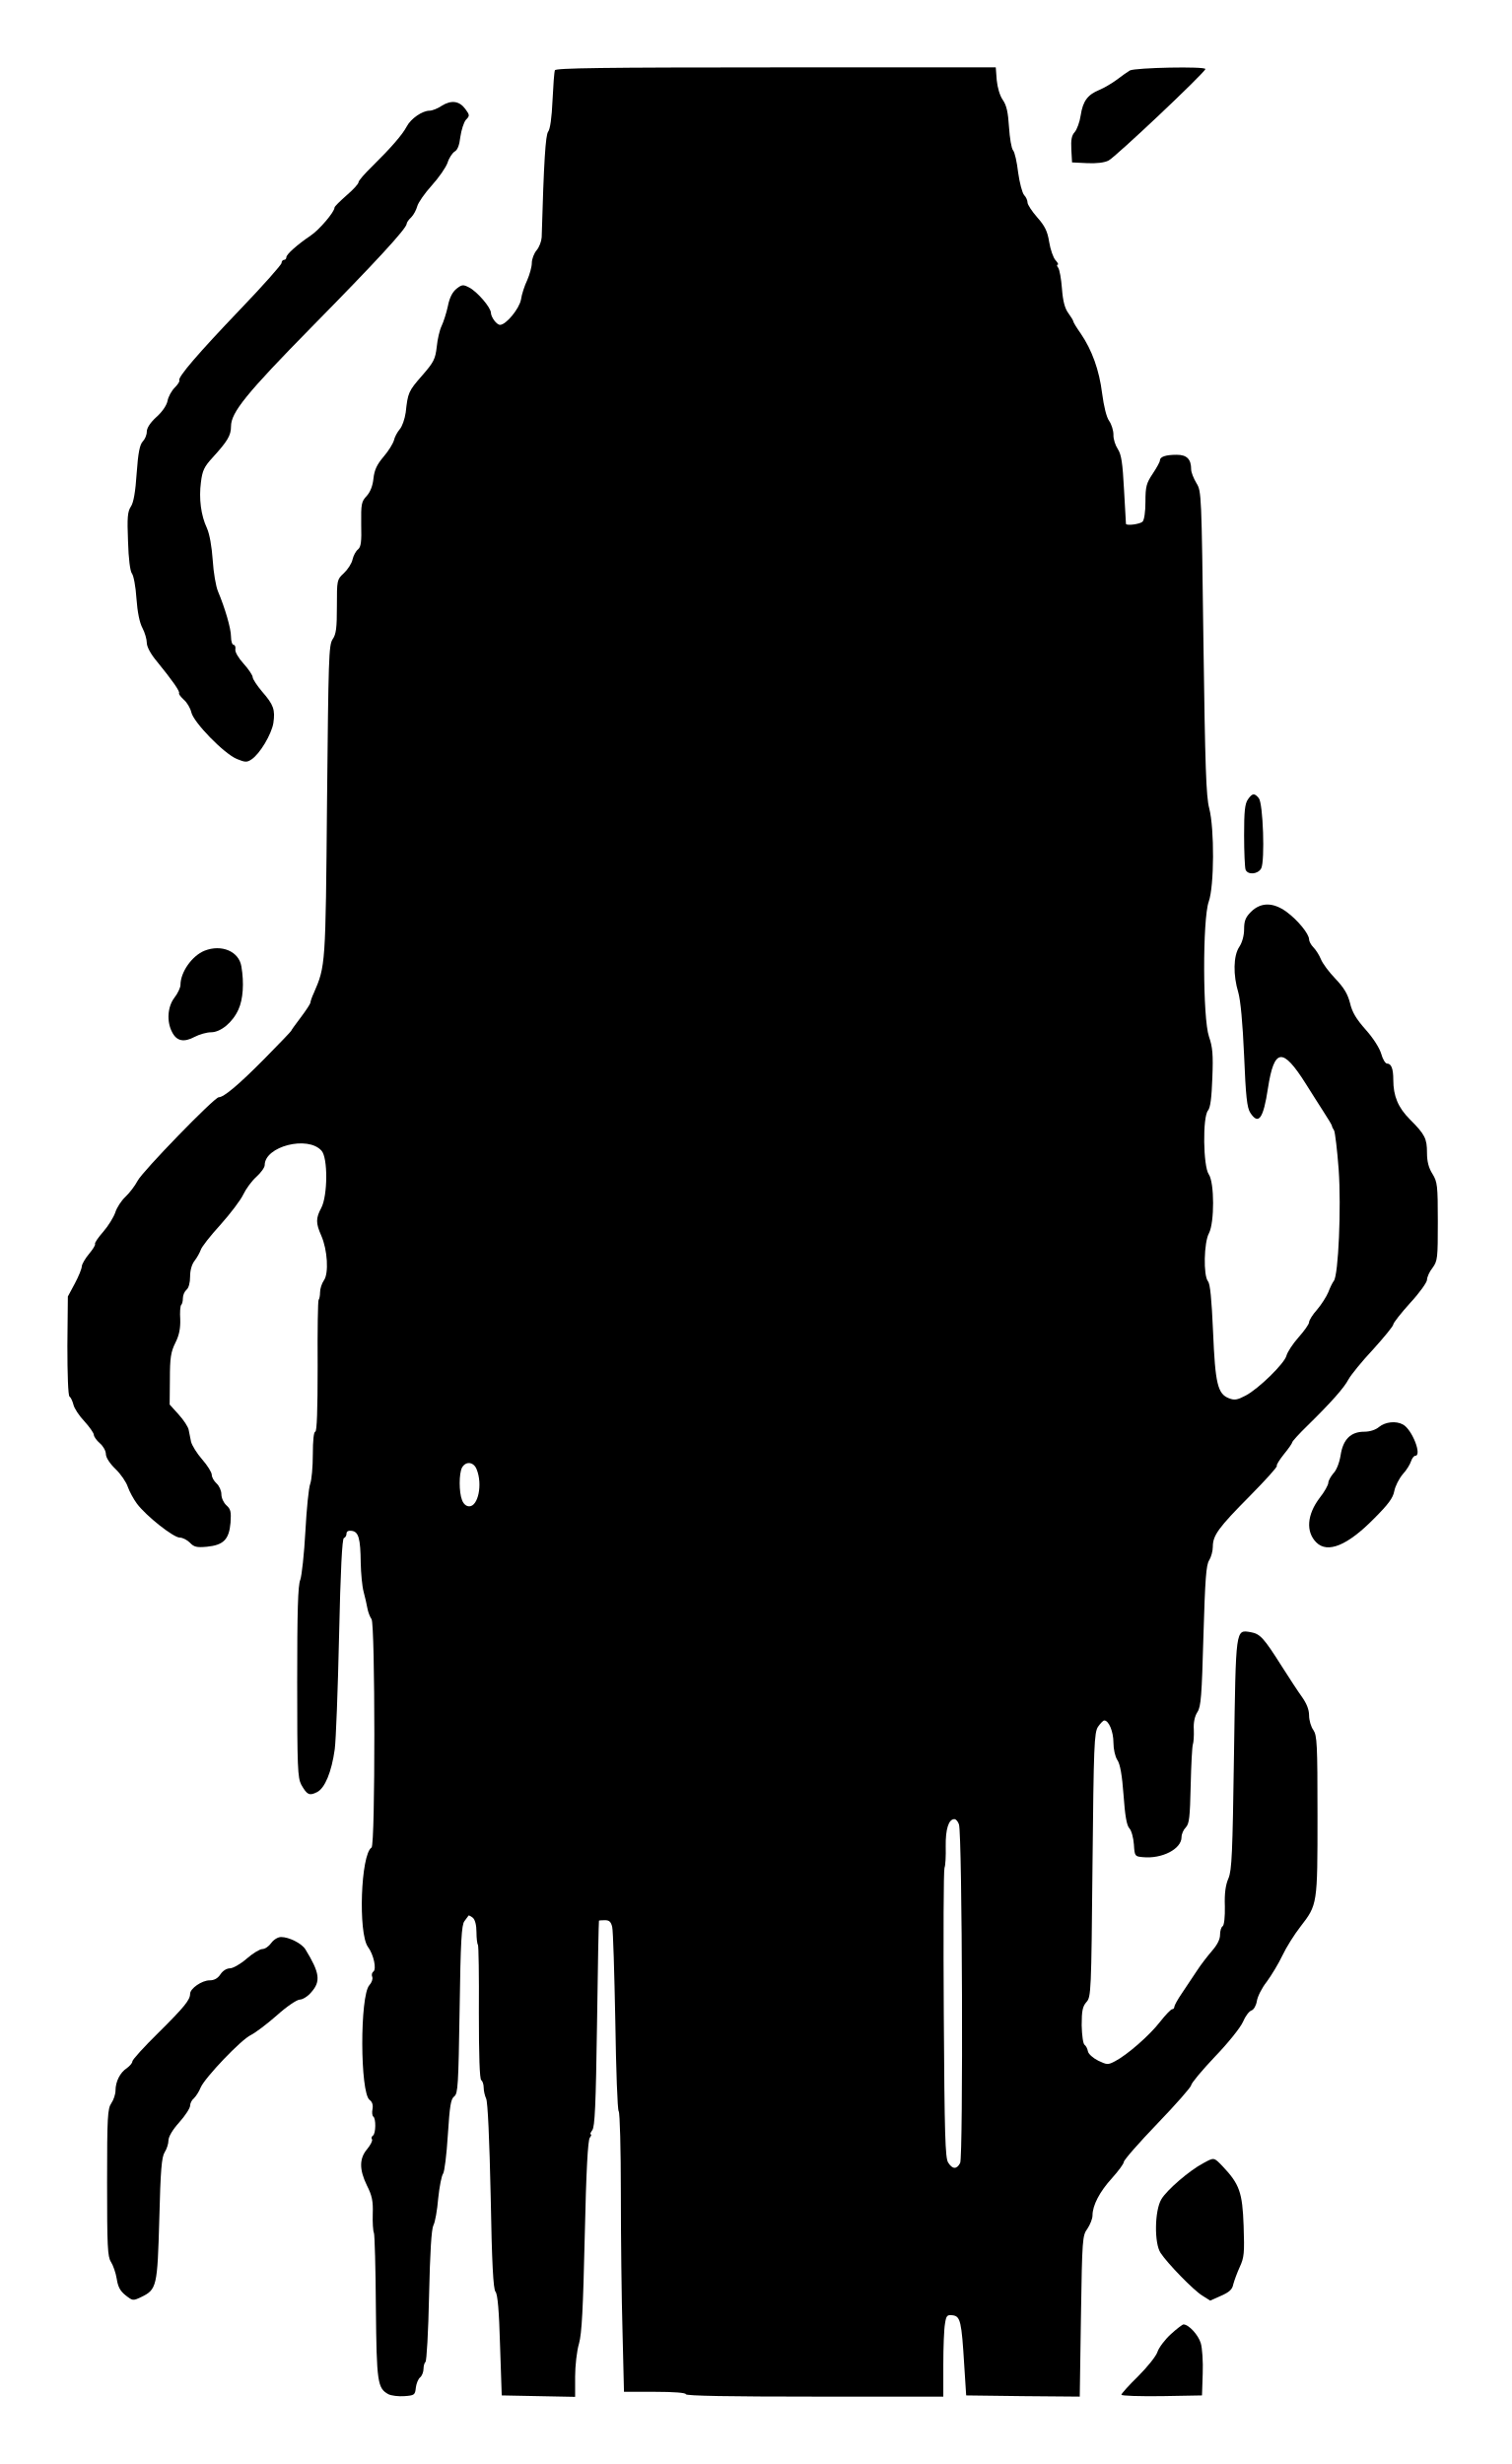
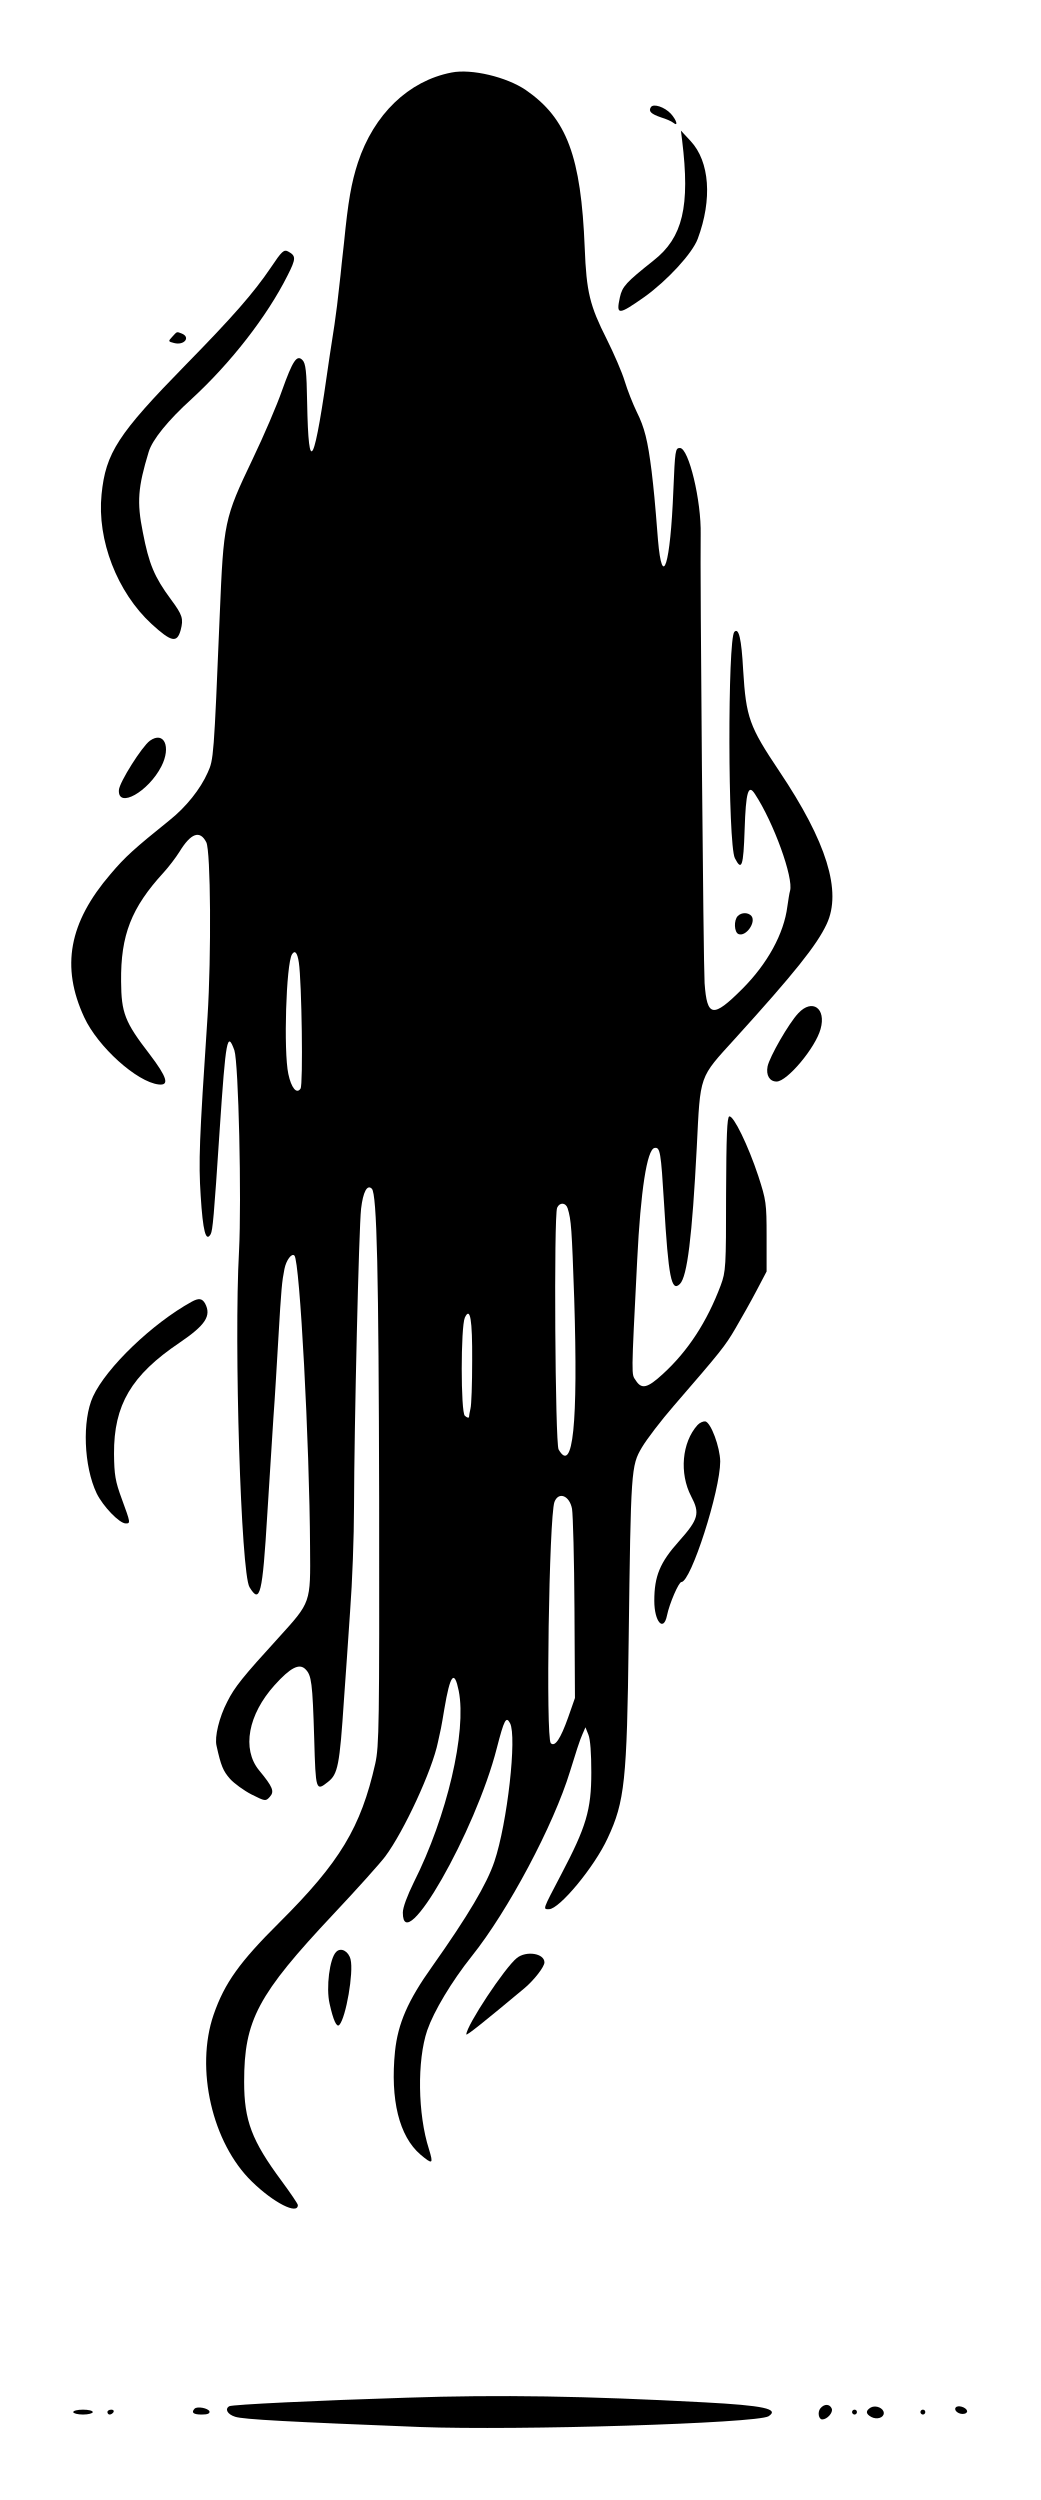
- <svg xmlns="http://www.w3.org/2000/svg" version="1.0" width="628" height="1024" viewBox="0 0 628 1024" preserveAspectRatio="xMidYMid meet">
+ <svg xmlns="http://www.w3.org/2000/svg" version="1.0" width="426" height="1024" viewBox="0 0 426 1024" preserveAspectRatio="xMidYMid meet">
  <g transform="translate(0,1024) scale(0.1,-0.1)" fill="#000000" stroke="none">
-     <path d="M2306 9948 c-3 -7 -7 -64 -10 -126 -3 -71 -10 -119 -18 -129 -11 -14 -18 -124 -27 -439 -1 -17 -10 -41 -21 -54 -11 -13 -20 -37 -20 -53 0 -16 -9 -48 -19 -71 -11 -23 -23 -59 -26 -81 -7 -38 -62 -105 -87 -105 -14 0 -37 31 -38 50 0 22 -57 88 -90 105 -25 13 -30 13 -53 -5 -17 -14 -29 -37 -36 -73 -6 -28 -18 -65 -26 -82 -8 -16 -17 -55 -20 -86 -6 -51 -12 -64 -61 -120 -57 -65 -59 -71 -68 -153 -4 -28 -15 -59 -25 -70 -10 -12 -21 -32 -24 -46 -4 -14 -23 -45 -43 -68 -28 -33 -38 -55 -42 -90 -3 -31 -13 -56 -28 -73 -22 -23 -24 -33 -23 -118 2 -72 -1 -94 -13 -104 -9 -7 -19 -25 -23 -42 -3 -16 -20 -42 -36 -57 -29 -27 -29 -28 -29 -138 0 -89 -3 -116 -18 -137 -16 -25 -17 -80 -23 -673 -6 -685 -6 -684 -55 -797 -8 -17 -14 -35 -14 -40 0 -4 -18 -32 -40 -61 -22 -29 -40 -54 -40 -56 0 -2 -51 -55 -112 -117 -108 -109 -168 -159 -189 -159 -18 0 -317 -308 -337 -347 -11 -21 -34 -51 -51 -67 -17 -16 -36 -45 -42 -65 -7 -20 -29 -56 -50 -80 -21 -24 -37 -47 -34 -51 2 -4 -9 -22 -25 -41 -16 -19 -29 -42 -30 -51 0 -10 -13 -42 -29 -72 l-29 -54 -2 -205 c0 -116 3 -208 9 -211 5 -3 12 -18 16 -33 3 -15 24 -47 46 -70 21 -23 39 -49 39 -56 0 -7 11 -23 25 -35 14 -12 25 -32 25 -45 0 -14 16 -39 40 -62 22 -21 45 -55 51 -74 7 -20 24 -51 38 -70 39 -52 152 -141 178 -141 12 0 31 -10 42 -21 17 -18 28 -21 71 -17 69 7 92 30 98 100 3 45 1 56 -17 72 -12 11 -21 31 -21 46 0 15 -9 35 -20 45 -11 10 -20 26 -20 36 0 10 -18 39 -40 64 -22 25 -42 58 -46 73 -3 15 -7 37 -10 50 -2 12 -21 41 -42 64 l-37 41 1 106 c0 88 4 113 23 151 16 32 21 60 20 97 -2 29 0 56 4 60 4 3 7 16 7 28 0 13 7 28 15 35 9 7 15 29 15 55 0 26 7 51 19 66 10 13 21 33 25 44 3 12 40 59 82 105 42 47 85 104 95 126 11 23 35 56 54 73 19 17 35 39 35 49 0 78 179 124 236 60 27 -29 26 -187 -1 -238 -23 -43 -23 -63 0 -115 26 -59 32 -157 11 -186 -9 -13 -16 -35 -16 -50 0 -14 -3 -28 -6 -31 -3 -3 -5 -128 -4 -277 0 -180 -3 -271 -10 -271 -6 0 -10 -36 -10 -94 0 -52 -5 -107 -11 -123 -6 -15 -15 -104 -20 -198 -5 -93 -15 -183 -21 -200 -10 -22 -13 -132 -13 -425 0 -357 2 -398 17 -427 24 -42 33 -47 65 -31 33 16 61 84 74 178 5 36 13 247 18 470 6 276 13 406 20 408 6 2 11 10 11 19 0 9 8 13 22 11 28 -4 36 -31 37 -133 1 -44 6 -98 12 -120 6 -22 13 -53 16 -70 3 -16 11 -36 17 -44 15 -19 16 -939 0 -949 -45 -29 -56 -356 -15 -413 24 -32 37 -94 22 -103 -5 -4 -8 -13 -4 -22 3 -8 -2 -23 -12 -34 -40 -44 -39 -448 1 -477 11 -8 15 -21 12 -38 -3 -14 -1 -28 3 -31 12 -7 11 -71 -1 -79 -6 -4 -8 -11 -4 -16 3 -5 -6 -23 -20 -40 -33 -39 -34 -84 -1 -152 21 -41 26 -66 24 -117 -1 -36 1 -72 5 -80 3 -8 7 -148 8 -310 3 -313 7 -335 52 -360 12 -6 42 -10 67 -8 41 3 44 5 47 35 2 17 10 37 18 43 8 7 14 23 14 36 0 12 4 25 8 28 5 3 12 127 15 275 4 183 10 277 18 293 7 12 16 63 20 112 5 48 14 94 20 102 6 7 15 80 20 161 8 122 12 150 27 161 15 12 17 46 22 361 4 283 8 352 20 367 8 11 16 21 17 23 1 2 9 -2 18 -9 9 -8 15 -30 15 -60 0 -25 3 -49 6 -52 3 -3 5 -130 4 -281 0 -179 3 -278 10 -282 5 -3 10 -17 10 -31 0 -14 5 -34 10 -45 7 -11 14 -174 19 -403 5 -285 11 -389 20 -400 9 -10 15 -79 19 -223 l7 -208 153 -3 152 -3 0 84 c0 45 7 107 16 137 12 43 17 144 24 448 6 273 13 398 21 408 6 8 8 14 4 14 -4 0 -1 7 6 17 11 13 15 102 20 442 3 234 7 427 8 429 0 1 12 2 25 2 18 0 25 -7 30 -28 4 -15 9 -191 13 -392 3 -201 9 -369 14 -374 5 -6 9 -159 9 -340 0 -182 3 -442 7 -578 l6 -248 129 0 c79 0 128 -4 128 -10 0 -7 185 -10 535 -10 l535 0 0 133 c0 72 3 149 7 170 5 34 9 38 32 35 32 -4 37 -26 48 -208 l8 -125 236 -3 236 -2 5 334 c5 321 6 336 27 364 11 17 21 41 21 55 0 42 30 99 81 155 27 30 49 60 49 67 0 8 63 80 140 160 77 80 140 152 140 159 0 8 44 61 98 118 55 57 107 122 117 145 10 24 26 45 36 48 9 3 19 20 22 39 3 19 21 55 41 80 19 26 49 75 65 109 16 34 50 88 75 120 71 92 71 91 71 462 0 298 -2 332 -17 355 -10 13 -18 41 -18 61 0 24 -10 49 -29 76 -16 22 -54 80 -85 129 -74 117 -89 134 -129 141 -63 10 -61 22 -69 -507 -6 -414 -9 -482 -23 -516 -12 -27 -17 -63 -15 -116 1 -44 -3 -79 -9 -83 -6 -3 -11 -19 -11 -36 0 -19 -12 -42 -33 -66 -18 -21 -47 -58 -63 -83 -17 -25 -45 -67 -62 -93 -18 -26 -32 -52 -32 -57 0 -6 -4 -10 -9 -10 -5 0 -28 -24 -50 -52 -44 -57 -137 -138 -187 -164 -30 -16 -34 -15 -70 2 -22 11 -41 28 -43 39 -2 11 -8 23 -14 27 -6 4 -11 39 -12 81 0 61 4 79 20 97 19 21 20 41 25 570 5 496 7 550 23 574 10 14 21 26 26 26 19 0 38 -47 38 -92 0 -27 7 -58 16 -72 12 -17 20 -64 26 -146 6 -85 13 -126 24 -138 9 -9 17 -40 19 -67 3 -49 4 -50 37 -53 80 -8 161 34 161 83 0 13 8 31 18 41 14 15 17 41 20 173 2 86 6 163 9 171 3 8 5 36 4 62 -2 30 4 56 15 73 15 23 18 67 25 317 7 234 11 295 24 314 8 13 15 38 15 56 0 47 23 79 154 211 65 66 115 121 112 125 -3 3 10 24 29 48 19 23 35 46 35 50 0 4 28 35 63 69 99 97 153 158 171 193 10 18 55 74 102 124 46 51 84 97 84 104 0 6 32 47 70 89 39 42 70 86 70 96 0 11 10 34 23 50 21 29 22 40 22 192 0 151 -2 165 -22 198 -16 25 -23 52 -23 88 0 59 -8 76 -71 139 -49 49 -69 97 -69 164 0 46 -8 68 -26 68 -7 0 -18 18 -24 40 -7 24 -32 64 -64 100 -40 45 -57 73 -66 112 -10 38 -25 63 -61 101 -26 27 -53 63 -60 81 -7 17 -21 39 -31 49 -10 10 -18 25 -18 33 0 23 -47 80 -93 114 -56 41 -107 41 -148 1 -23 -23 -29 -38 -29 -73 0 -26 -8 -55 -20 -73 -25 -37 -26 -118 -4 -190 9 -32 18 -124 24 -262 7 -170 12 -217 26 -238 34 -52 54 -24 73 102 26 168 61 172 158 18 21 -34 54 -85 73 -115 19 -29 35 -56 35 -59 0 -3 4 -12 9 -19 4 -8 13 -81 19 -163 11 -156 -1 -437 -20 -462 -5 -6 -16 -28 -23 -47 -8 -19 -29 -52 -47 -73 -18 -20 -33 -44 -33 -52 0 -8 -20 -36 -44 -63 -24 -27 -46 -61 -50 -76 -8 -32 -116 -138 -170 -166 -34 -18 -46 -20 -69 -11 -47 18 -57 61 -66 276 -6 137 -12 199 -21 210 -20 24 -17 162 4 200 23 44 23 211 -1 245 -23 33 -26 238 -3 265 10 12 15 53 18 136 4 96 1 128 -14 171 -26 76 -27 488 -1 561 23 64 24 303 2 388 -13 48 -17 176 -24 688 -8 619 -8 629 -29 663 -12 20 -22 45 -22 57 0 43 -18 61 -60 61 -46 0 -70 -8 -70 -24 0 -6 -14 -31 -30 -55 -26 -39 -30 -53 -30 -116 0 -42 -5 -76 -12 -83 -10 -10 -66 -18 -69 -9 0 1 -4 65 -8 142 -6 112 -11 146 -26 169 -10 15 -19 42 -18 60 0 17 -8 43 -18 57 -11 15 -22 61 -29 114 -12 97 -42 180 -89 249 -17 24 -31 47 -31 51 0 3 -9 18 -20 33 -15 20 -23 50 -27 103 -3 40 -10 80 -16 87 -5 6 -6 12 -2 12 5 0 1 8 -9 19 -9 10 -21 44 -26 75 -7 45 -18 67 -50 103 -22 25 -40 53 -40 61 0 9 -6 23 -14 31 -8 9 -19 51 -25 94 -5 43 -14 84 -21 92 -7 8 -14 52 -17 97 -4 62 -10 90 -26 113 -12 17 -22 51 -25 82 l-4 53 -915 0 c-722 0 -914 -3 -917 -12z m-325 -5815 c25 -62 6 -153 -31 -153 -13 0 -24 10 -30 26 -13 33 -13 110 0 135 16 28 49 24 61 -8z m2004 -1475 c14 -39 18 -1383 5 -1407 -14 -27 -32 -27 -50 2 -12 19 -15 114 -18 615 -2 326 -1 600 3 610 4 9 6 49 5 89 -1 71 12 113 36 113 7 0 15 -10 19 -22z" />
-     <path d="M4695 9947 c-11 -7 -36 -24 -55 -39 -19 -14 -51 -33 -70 -41 -50 -20 -70 -47 -79 -106 -4 -28 -16 -60 -25 -70 -13 -14 -16 -33 -14 -72 l3 -54 62 -3 c39 -2 73 2 90 11 28 14 400 365 402 380 2 12 -292 6 -314 -6z" />
-     <path d="M1835 9800 c-16 -11 -39 -20 -50 -20 -30 0 -78 -33 -95 -66 -18 -34 -65 -88 -142 -164 -32 -31 -58 -61 -58 -67 0 -7 -22 -31 -50 -55 -27 -24 -50 -46 -50 -51 0 -18 -64 -93 -99 -116 -56 -38 -101 -78 -101 -90 0 -6 -4 -11 -10 -11 -5 0 -10 -6 -10 -13 0 -7 -77 -94 -172 -193 -175 -183 -260 -282 -253 -295 3 -3 -6 -17 -19 -30 -13 -13 -27 -38 -30 -56 -4 -19 -24 -47 -47 -67 -25 -23 -39 -45 -39 -60 0 -14 -8 -32 -17 -41 -12 -13 -19 -46 -25 -131 -5 -77 -13 -123 -24 -139 -14 -21 -16 -46 -12 -144 2 -74 9 -125 16 -134 7 -8 16 -55 19 -104 4 -56 13 -101 25 -123 10 -19 18 -47 18 -61 0 -17 16 -47 43 -79 62 -76 96 -124 91 -131 -2 -3 7 -15 20 -27 13 -11 27 -35 31 -52 9 -42 136 -172 189 -194 34 -14 42 -15 61 -2 35 23 83 104 91 151 8 56 1 76 -47 131 -21 25 -39 52 -39 60 0 7 -17 33 -37 55 -22 24 -37 50 -35 60 2 11 -2 19 -7 19 -6 0 -11 15 -11 34 0 34 -25 119 -54 188 -9 21 -19 80 -22 130 -4 57 -13 108 -24 133 -25 53 -34 123 -25 191 6 48 13 64 49 103 61 67 76 91 76 129 0 58 63 136 338 416 262 266 392 407 392 426 0 5 8 17 19 27 10 10 21 31 25 46 4 15 31 54 60 86 29 32 59 75 66 95 6 20 20 40 29 46 12 6 20 26 24 61 4 28 14 60 23 71 17 17 16 20 -3 46 -25 33 -58 37 -98 12z" />
-     <path d="M5186 6918 c-13 -18 -16 -51 -16 -149 0 -70 3 -134 6 -143 9 -23 51 -20 65 5 16 31 8 271 -10 292 -18 22 -27 21 -45 -5z" />
-     <path d="M850 6289 c-52 -21 -100 -89 -100 -142 0 -11 -11 -35 -25 -53 -29 -38 -33 -99 -10 -143 19 -38 49 -44 94 -20 19 10 50 19 68 19 40 0 90 41 114 95 19 41 24 110 12 179 -10 62 -82 93 -153 65z" />
-     <path d="M5731 4310 c-14 -12 -38 -20 -62 -20 -56 0 -88 -32 -98 -98 -5 -31 -17 -62 -30 -75 -11 -13 -21 -31 -21 -39 0 -9 -16 -38 -36 -63 -53 -70 -58 -141 -14 -185 47 -47 130 -13 241 100 58 58 78 85 83 113 4 21 20 52 35 70 16 17 31 42 35 55 4 12 12 22 17 22 30 0 -13 110 -51 130 -29 16 -73 11 -99 -10z" />
-     <path d="M1127 2165 c-10 -14 -26 -25 -37 -25 -10 0 -40 -18 -65 -40 -25 -22 -57 -40 -69 -40 -14 0 -30 -10 -40 -25 -11 -17 -26 -25 -45 -25 -32 0 -81 -34 -81 -56 0 -25 -23 -54 -132 -162 -60 -59 -108 -112 -108 -119 0 -7 -11 -19 -23 -28 -28 -18 -47 -56 -47 -93 0 -15 -8 -39 -17 -52 -16 -23 -18 -56 -18 -330 0 -266 2 -308 16 -330 9 -14 20 -45 24 -70 5 -33 14 -51 37 -69 29 -23 31 -23 63 -8 67 32 69 43 77 325 5 205 10 258 22 277 9 14 16 36 16 49 0 16 17 45 45 76 25 28 45 59 45 69 0 10 7 24 16 31 8 8 21 27 28 45 18 41 168 199 209 218 18 9 66 45 107 81 41 37 84 66 96 66 11 0 33 13 47 30 41 46 36 81 -24 179 -16 25 -68 51 -101 51 -13 0 -31 -11 -41 -25z" />
-     <path d="M5000 1250 c-57 -30 -152 -112 -174 -150 -28 -47 -30 -183 -3 -223 29 -44 137 -155 173 -177 l33 -21 45 20 c34 15 47 26 51 48 4 15 16 48 27 72 18 39 20 57 16 171 -5 139 -17 173 -88 248 -36 37 -34 37 -80 12z" />
-     <path d="M4865 539 c-24 -22 -49 -55 -55 -73 -5 -17 -42 -63 -80 -101 -39 -38 -70 -73 -70 -77 0 -5 75 -7 168 -6 l167 3 3 90 c2 50 -2 107 -8 127 -10 34 -50 78 -72 78 -4 0 -28 -18 -53 -41z" />
+     <path d="M1850 9943 c-177 -34 -319 -172 -384 -369 -27 -83 -40 -157 -57 -329 -7 -60 -13 -119 -14 -130 -12 -110 -18 -158 -25 -205 -5 -30 -14 -89 -20 -130 -64 -455 -86 -501 -92 -188 -2 127 -6 160 -19 173 -23 24 -40 -2 -84 -125 -20 -58 -74 -184 -120 -280 -117 -245 -119 -257 -135 -640 -24 -582 -25 -591 -49 -644 -30 -68 -89 -142 -157 -196 -144 -116 -181 -149 -241 -220 -171 -199 -204 -380 -108 -587 56 -121 216 -265 305 -275 45 -5 35 29 -38 125 -101 131 -115 168 -116 297 -2 190 42 302 174 446 21 23 50 61 65 85 47 77 84 90 110 39 18 -35 21 -464 5 -715 -34 -510 -37 -592 -28 -733 9 -144 21 -192 41 -157 8 16 13 65 37 430 25 372 31 403 60 323 17 -51 30 -610 19 -823 -21 -381 8 -1319 43 -1376 43 -71 53 -32 73 301 9 140 20 318 25 395 6 77 14 221 20 320 12 208 15 237 25 287 7 36 30 67 41 55 22 -21 62 -774 64 -1194 2 -231 4 -224 -129 -371 -146 -160 -180 -202 -210 -262 -33 -63 -53 -145 -44 -181 18 -82 27 -103 55 -135 17 -19 57 -48 88 -64 56 -28 58 -29 75 -10 20 22 13 40 -44 109 -71 87 -45 228 64 349 65 72 101 90 126 65 25 -25 29 -53 36 -285 6 -213 7 -216 56 -177 41 32 48 66 66 339 6 80 17 242 25 360 9 118 16 309 16 425 1 343 20 1144 29 1224 8 69 25 101 44 82 21 -21 28 -345 30 -1276 1 -923 0 -1006 -16 -1079 -59 -261 -144 -403 -393 -651 -162 -161 -224 -247 -269 -377 -76 -221 -6 -526 157 -684 89 -87 188 -137 188 -96 0 5 -30 49 -66 98 -123 166 -154 248 -154 407 0 252 55 356 366 687 96 102 191 208 212 236 76 102 193 354 216 469 4 17 9 41 12 55 3 14 9 50 14 80 24 142 41 163 59 74 33 -167 -48 -514 -184 -784 -27 -55 -45 -103 -45 -124 0 -189 298 332 385 674 30 116 38 132 54 102 29 -54 -11 -410 -64 -567 -31 -92 -108 -222 -255 -430 -100 -140 -140 -234 -152 -347 -20 -199 17 -348 104 -423 50 -42 54 -40 35 22 -46 143 -49 363 -7 487 27 78 100 200 182 303 149 186 336 538 403 758 20 66 42 134 50 150 l13 30 12 -30 c8 -19 12 -77 12 -155 0 -154 -21 -223 -123 -417 -78 -149 -76 -143 -50 -143 42 0 186 173 240 291 70 149 79 237 86 809 9 702 10 716 54 791 20 34 79 111 131 171 192 222 210 244 253 318 24 41 63 110 86 154 l41 78 0 144 c0 136 -2 148 -34 247 -41 124 -102 250 -119 244 -9 -3 -12 -82 -13 -318 0 -299 -1 -317 -22 -374 -56 -149 -134 -269 -237 -363 -63 -58 -87 -64 -111 -26 -18 27 -19 1 6 494 14 282 40 452 71 458 23 4 26 -15 39 -228 18 -303 30 -364 65 -329 30 30 50 194 69 560 15 301 8 281 156 444 243 268 336 384 376 470 63 134 0 337 -194 626 -123 184 -136 219 -148 414 -7 130 -18 175 -36 157 -28 -28 -27 -869 2 -927 28 -55 35 -34 40 117 5 155 15 188 42 146 77 -117 159 -344 144 -397 -3 -9 -7 -38 -11 -64 -14 -111 -81 -234 -185 -338 -120 -120 -144 -116 -154 24 -5 72 -19 1694 -16 1837 3 139 -49 355 -85 355 -19 0 -20 -9 -27 -175 -12 -303 -45 -411 -63 -201 -13 167 -17 203 -26 281 -16 127 -29 179 -61 243 -16 33 -38 89 -49 125 -11 37 -45 115 -74 173 -69 137 -83 192 -90 374 -15 374 -73 530 -241 646 -79 54 -223 88 -304 72z m-626 -3645 c12 -78 18 -502 7 -517 -16 -24 -38 3 -50 60 -20 93 -9 451 15 490 12 19 22 7 28 -33z m1101 -1007 c15 -48 17 -83 27 -371 16 -513 -5 -720 -64 -617 -14 24 -20 956 -6 990 10 23 35 22 43 -2z m-391 -624 c0 -95 -3 -183 -7 -197 -3 -14 -6 -29 -6 -34 -1 -5 -8 -3 -17 5 -17 14 -17 364 0 402 22 47 31 -8 30 -176z m409 -607 c4 -25 9 -209 10 -410 l2 -365 -28 -80 c-31 -87 -54 -122 -71 -105 -21 21 -7 927 15 988 17 44 62 26 72 -28z" />
+     <path d="M2666 9801 c-11 -17 1 -28 42 -42 20 -6 43 -16 50 -22 21 -17 14 10 -10 37 -26 28 -72 43 -82 27z" />
+     <path d="M2794 9665 c33 -270 3 -398 -117 -492 -113 -90 -128 -106 -138 -151 -16 -74 -7 -74 101 2 92 66 196 178 218 238 60 161 49 316 -29 400 l-40 43 5 -40z" />
+     <path d="M1110 9145 c-71 -105 -156 -202 -350 -400 -277 -283 -327 -360 -344 -530 -19 -187 64 -401 205 -531 81 -74 104 -79 119 -25 12 47 8 61 -40 126 -68 92 -90 145 -115 275 -25 124 -20 184 24 329 15 50 79 129 176 217 159 146 309 338 393 506 35 69 35 80 2 98 -17 9 -26 1 -70 -65z" />
+     <path d="M705 8860 c-17 -18 -16 -19 8 -25 42 -11 69 24 31 39 -21 8 -18 9 -39 -14z" />
+     <path d="M614 7206 c-32 -23 -125 -170 -127 -202 -5 -78 121 -7 174 97 41 80 11 146 -47 105z" />
+     <path d="M3022 6488 c-17 -17 -15 -67 3 -74 30 -12 73 48 53 74 -13 15 -40 16 -56 0z" />
+     <path d="M3270 6090 c-39 -41 -118 -179 -126 -218 -7 -36 8 -62 37 -62 43 0 159 138 180 215 24 85 -34 126 -91 65z" />
+     <path d="M785 4908 c-160 -88 -349 -269 -404 -388 -45 -98 -38 -286 15 -397 26 -53 93 -123 119 -123 20 0 20 2 -16 100 -27 73 -31 99 -32 185 -1 201 71 322 268 455 106 72 132 110 105 161 -12 21 -26 23 -55 7z" />
+     <path d="M2857 4403 c-64 -71 -75 -198 -26 -292 37 -70 30 -94 -50 -184 -78 -87 -101 -143 -101 -244 0 -86 38 -129 52 -60 10 49 48 137 59 137 39 0 159 374 159 494 -1 59 -38 159 -61 164 -8 1 -23 -5 -32 -15z" />
+     <path d="M1377 2245 c-27 -26 -42 -147 -27 -212 15 -68 29 -99 40 -87 27 30 59 215 46 268 -8 34 -40 51 -59 31z" />
+     <path d="M2117 2220 c-49 -39 -206 -276 -207 -313 0 -7 75 53 239 190 39 33 81 87 81 105 0 37 -74 49 -113 18z" />
+     <path d="M1665 419 c-358 -11 -716 -28 -726 -35 -19 -11 -8 -33 24 -43 32 -11 225 -21 757 -42 399 -15 1381 15 1428 44 46 30 -20 44 -263 57 -486 26 -838 32 -1220 19z" />
+     <path d="M3360 375 c-12 -15 -7 -45 8 -45 20 0 45 28 39 44 -8 20 -31 21 -47 1z" />
+     <path d="M3567 379 c-22 -13 -22 -26 2 -39 23 -12 51 -3 51 16 0 20 -32 34 -53 23z" />
+     <path d="M3914 378 c-8 -12 15 -29 35 -25 8 1 14 7 12 12 -3 15 -39 26 -47 13z" />
+     <path d="M797 374 c-15 -16 -5 -24 29 -24 24 0 34 4 32 13 -5 13 -50 22 -61 11z" />
+     <path d="M300 360 c0 -5 18 -10 40 -10 22 0 40 5 40 10 0 6 -18 10 -40 10 -22 0 -40 -4 -40 -10z" />
+     <path d="M440 360 c0 -5 4 -10 9 -10 6 0 13 5 16 10 3 6 -1 10 -9 10 -9 0 -16 -4 -16 -10z" />
+     <path d="M3490 360 c0 -5 5 -10 10 -10 6 0 10 5 10 10 0 6 -4 10 -10 10 -5 0 -10 -4 -10 -10z" />
+     <path d="M3770 360 c0 -5 5 -10 10 -10 6 0 10 5 10 10 0 6 -4 10 -10 10 -5 0 -10 -4 -10 -10z" />
  </g>
</svg>
